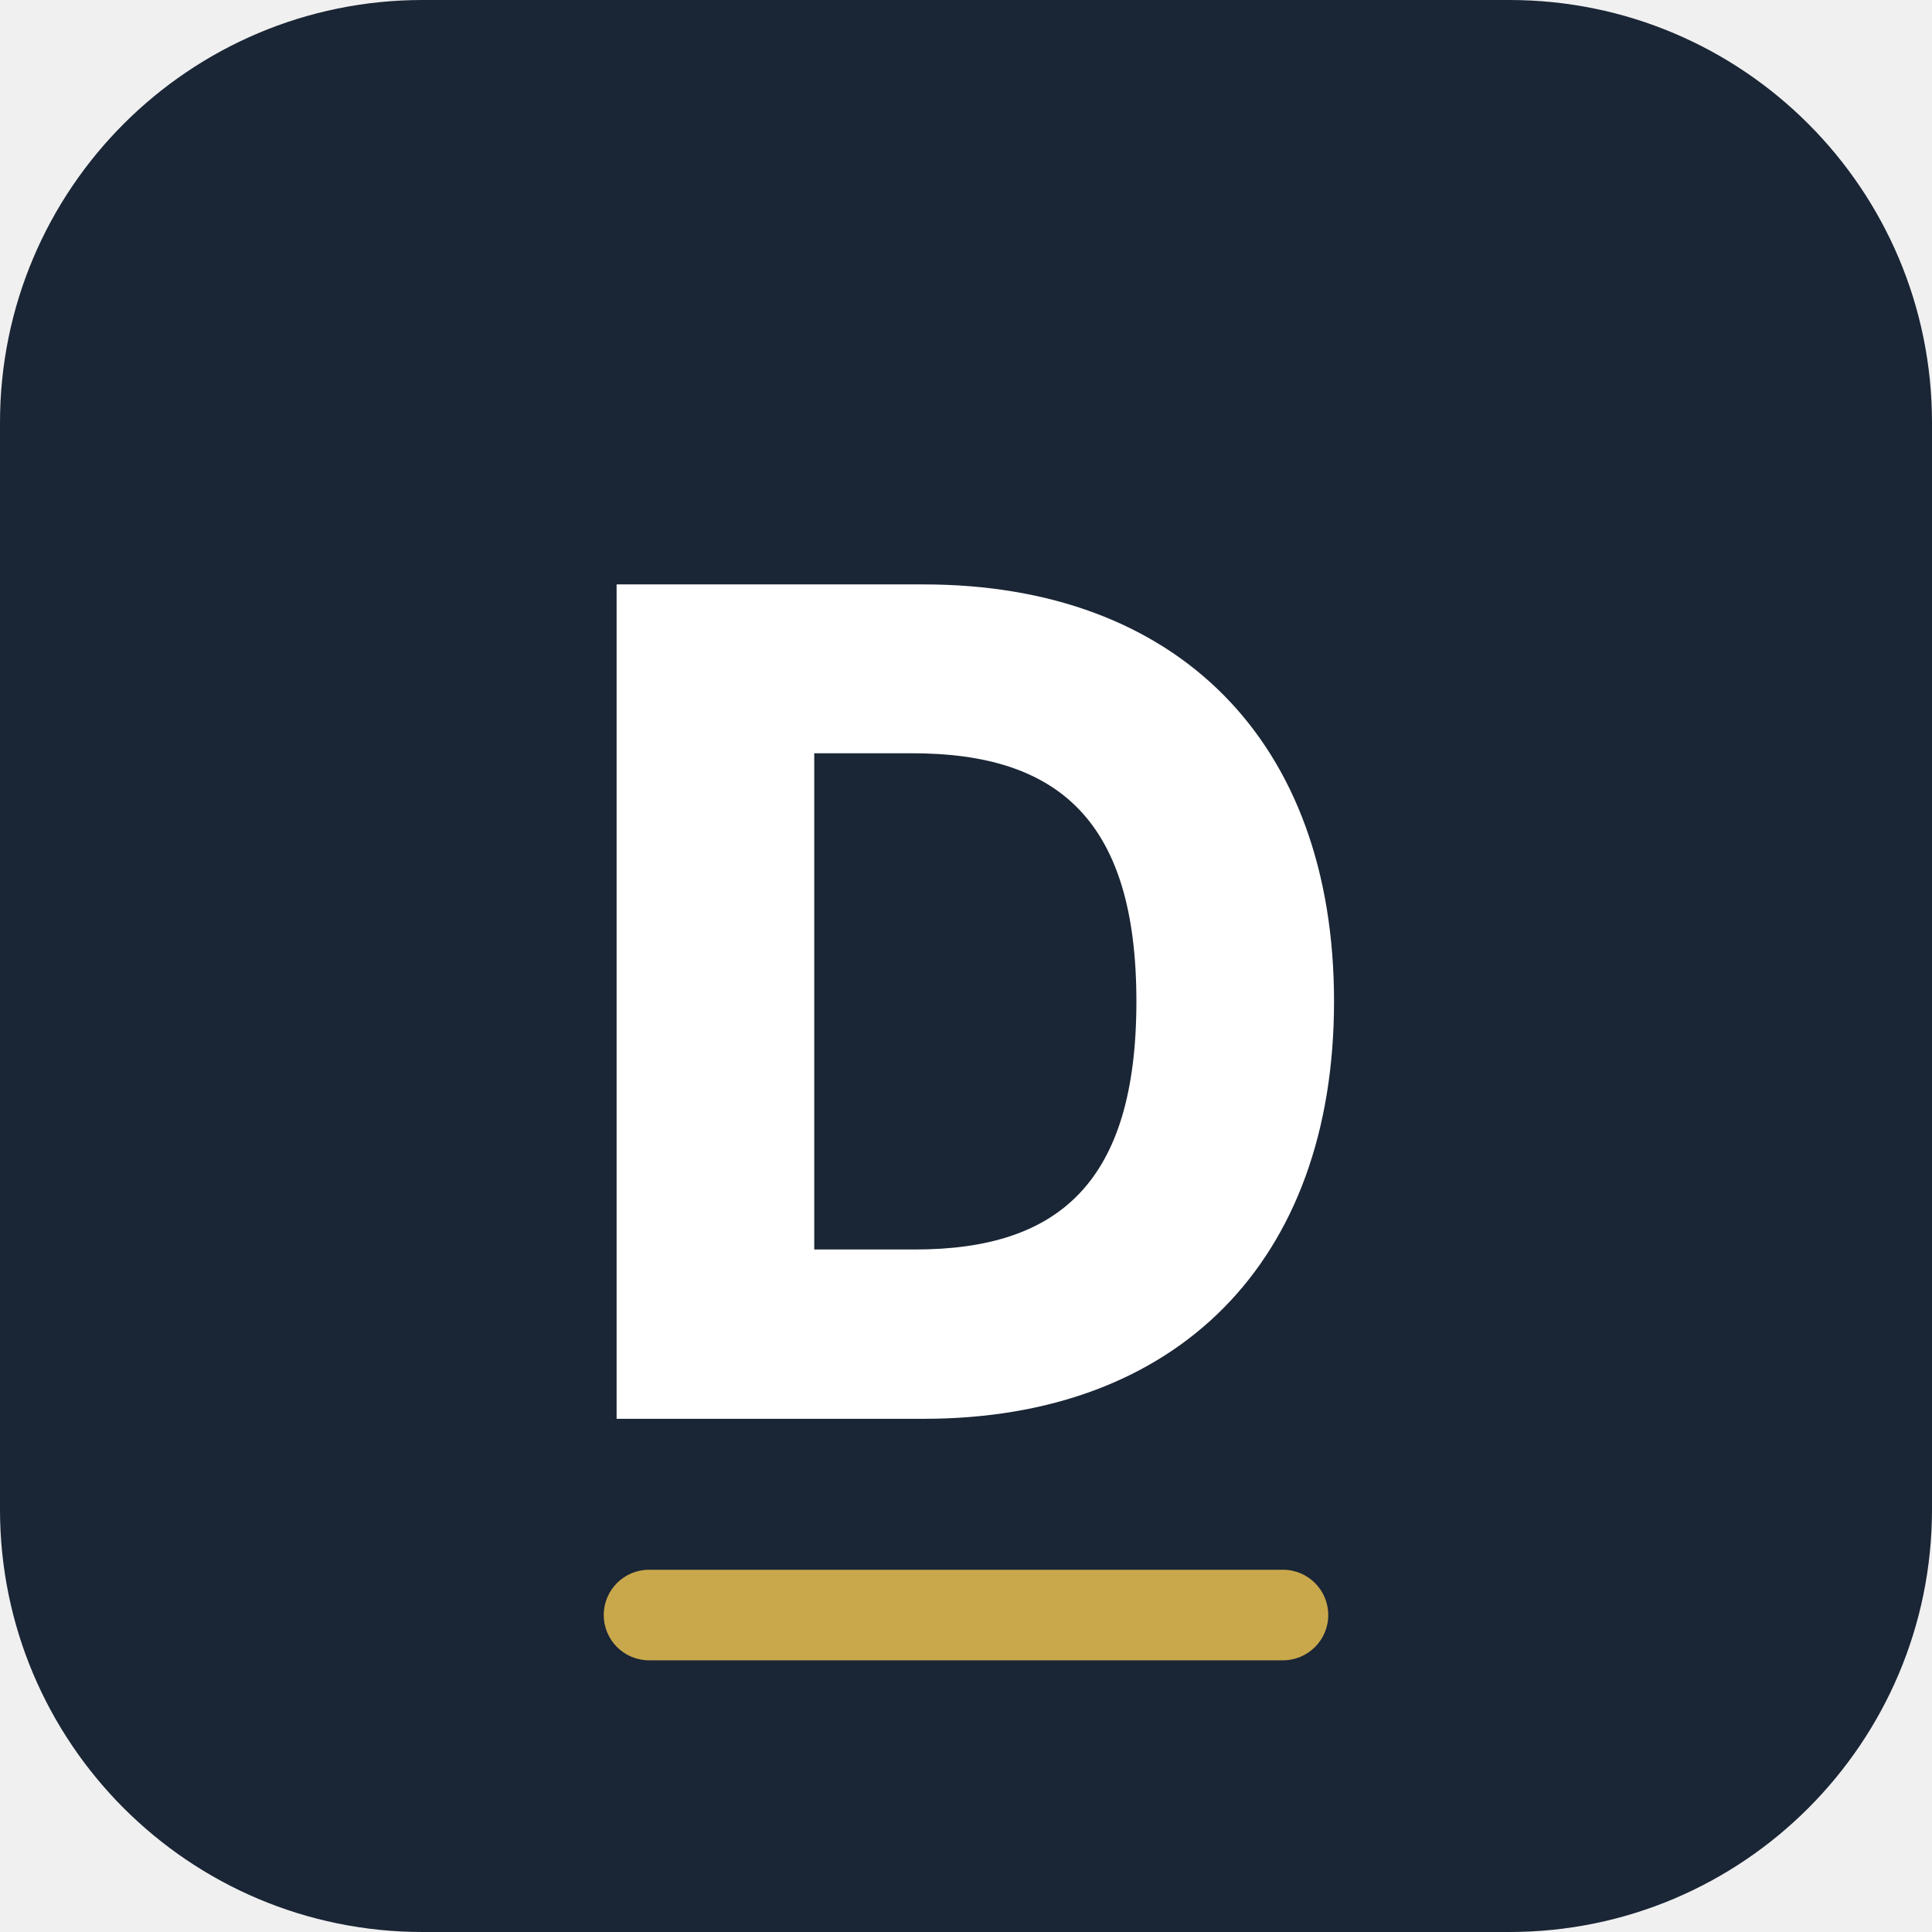
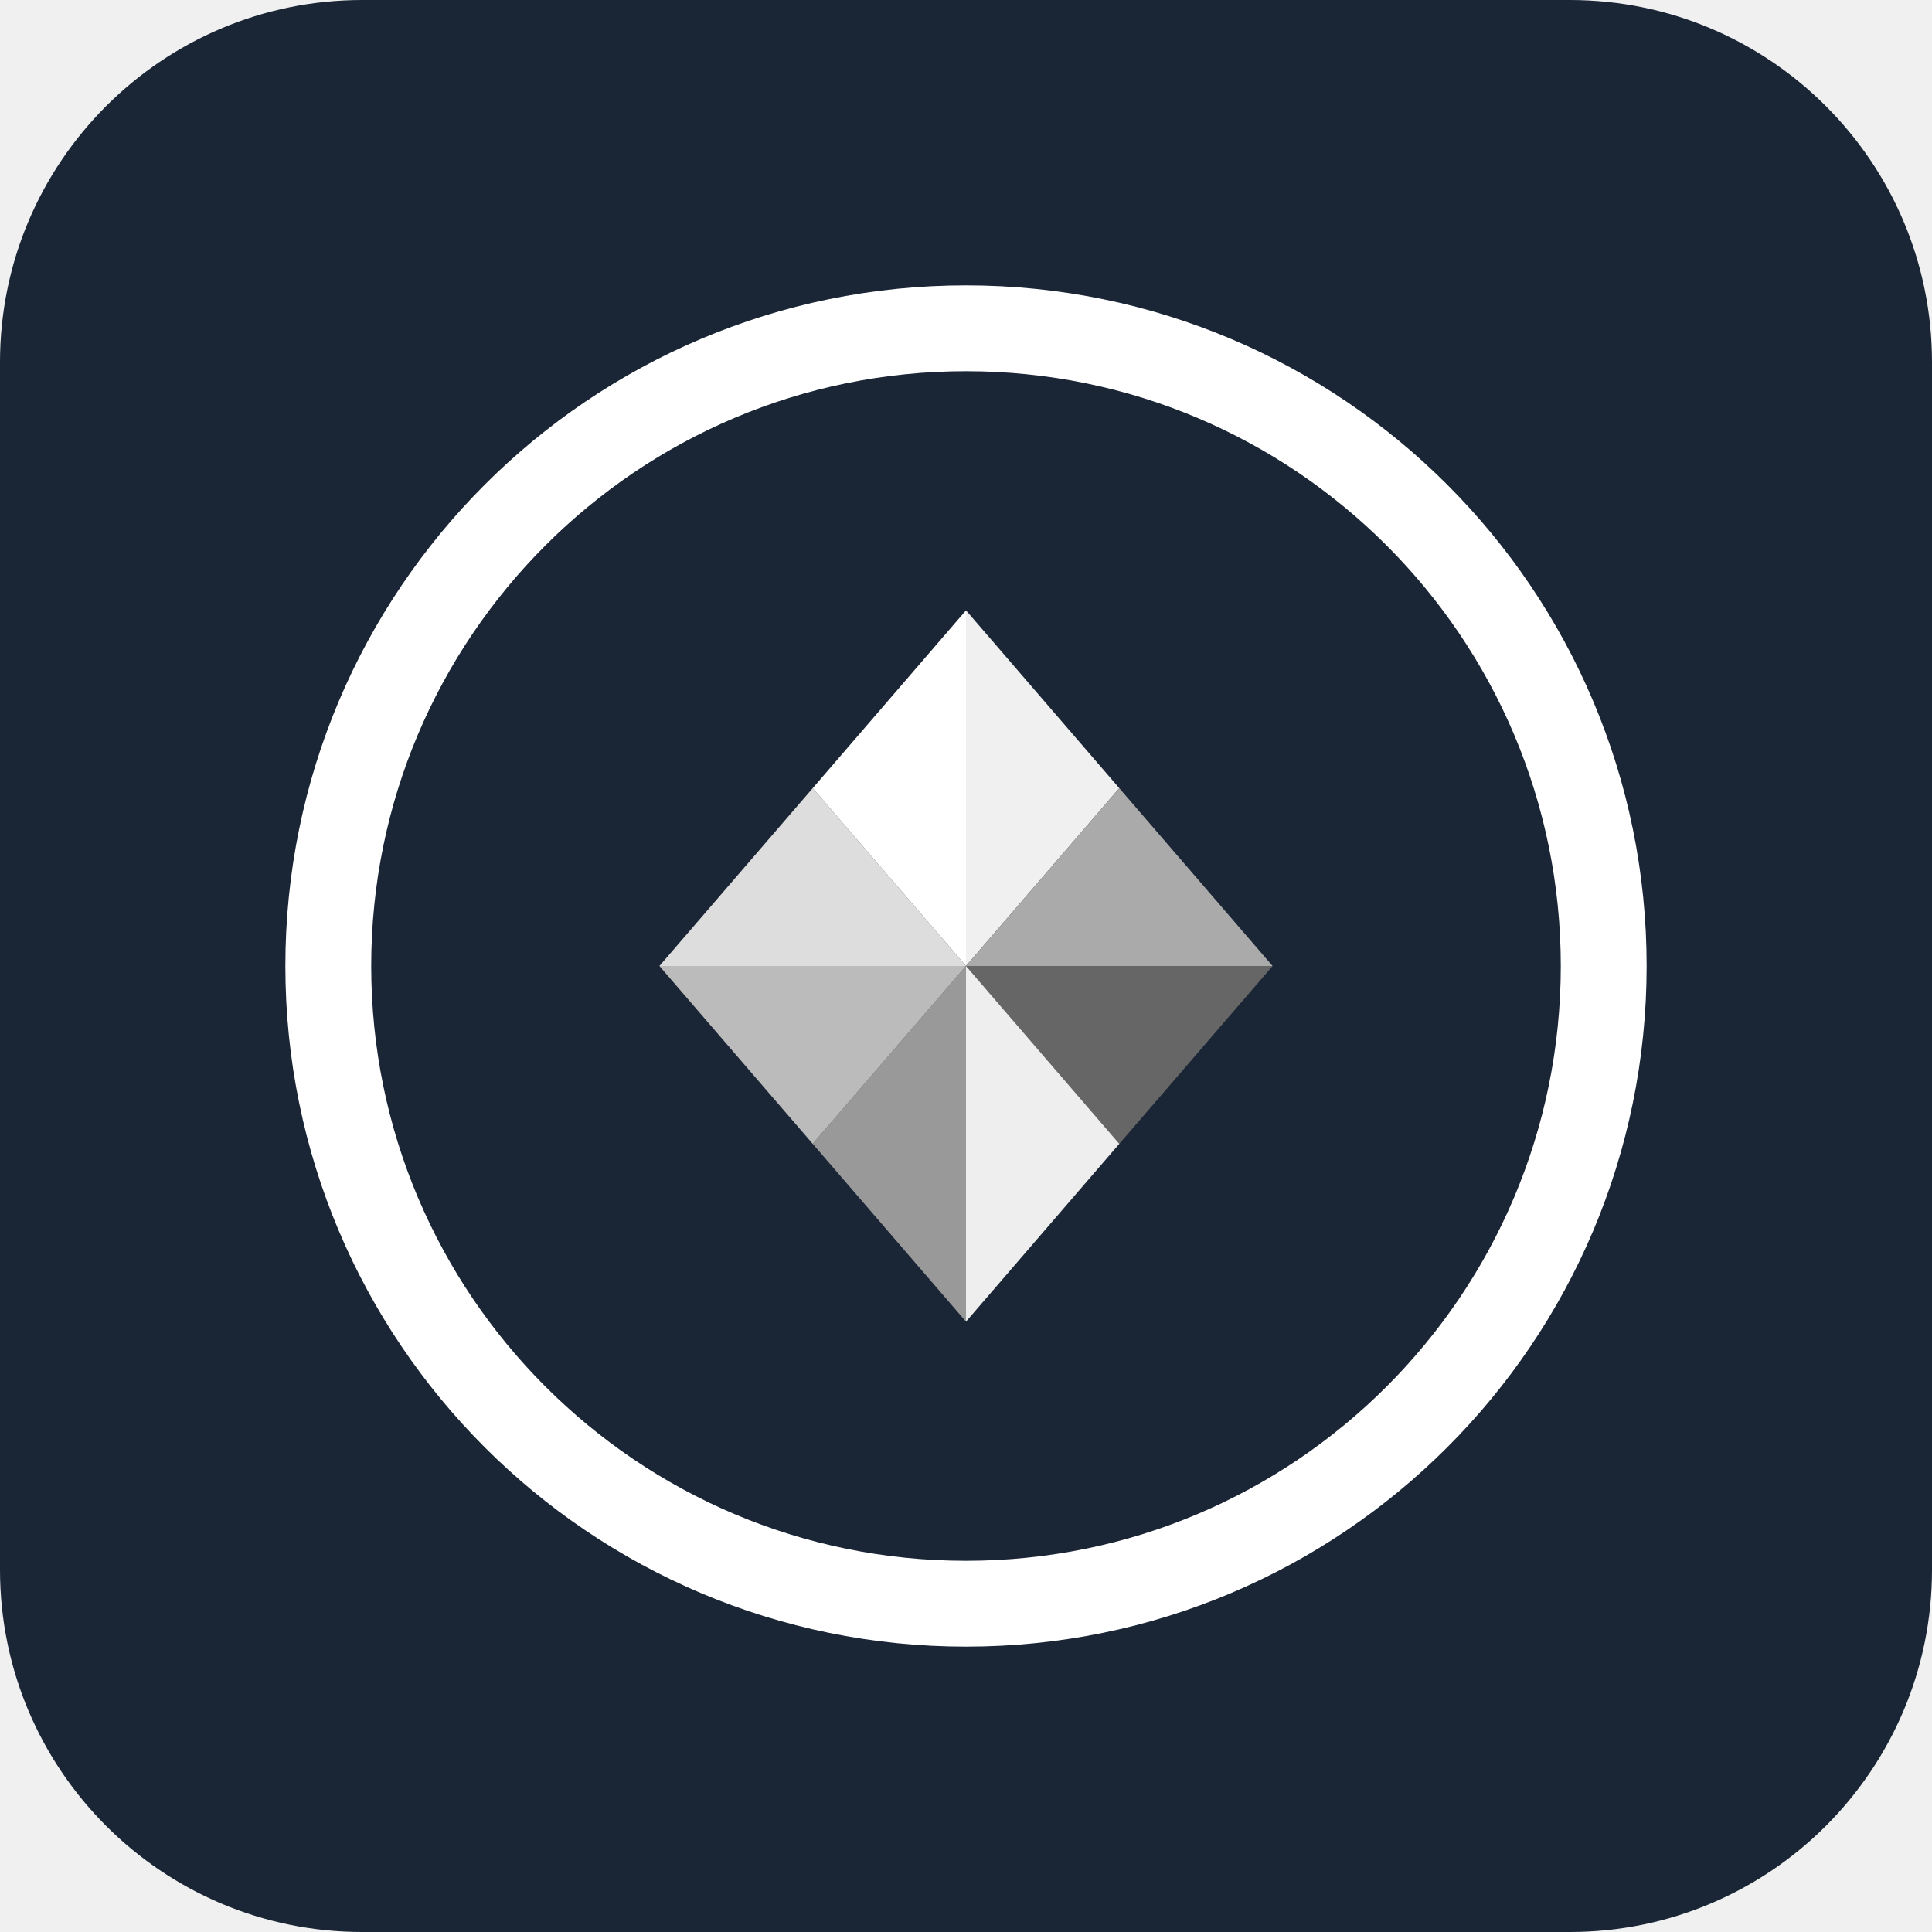
<svg xmlns="http://www.w3.org/2000/svg" viewBox="0 0 64 64">
-   <rect width="64" height="64" rx="14" fill="#1A2535" />
-   <text x="32" y="47" font-family="system-ui,-apple-system,BlinkMacSystemFont,sans-serif" font-size="38" font-weight="800" fill="#FFFFFF" text-anchor="middle">D</text>
-   <rect x="20" y="52" width="24" height="3" rx="1.5" fill="#C9A84C" />
+   <rect width="64" height="64" rx="12" fill="#1A2535" />
+   <svg x="6" y="6" width="52" height="52" viewBox="0 0 512 512">
+     <circle cx="256" cy="256" r="208" stroke="#FFFFFF" stroke-width="28" fill="none" />
+     <polygon points="256,256 256,140 306,198" fill="#F0F0F0" />
+     <polygon points="256,256 306,198 356,256" fill="#AAAAAA" />
+     <polygon points="256,256 356,256 306,314" fill="#666666" />
+     <polygon points="256,256 306,314 256,372" fill="#EEEEEE" />
+     <polygon points="256,256 256,372 206,314" fill="#999999" />
+     <polygon points="256,256 206,314 156,256" fill="#BBBBBB" />
+     <polygon points="256,256 156,256 206,198" fill="#DDDDDD" />
+     <polygon points="256,256 206,198 256,140" fill="#FFFFFF" />
+   </svg>
</svg>
